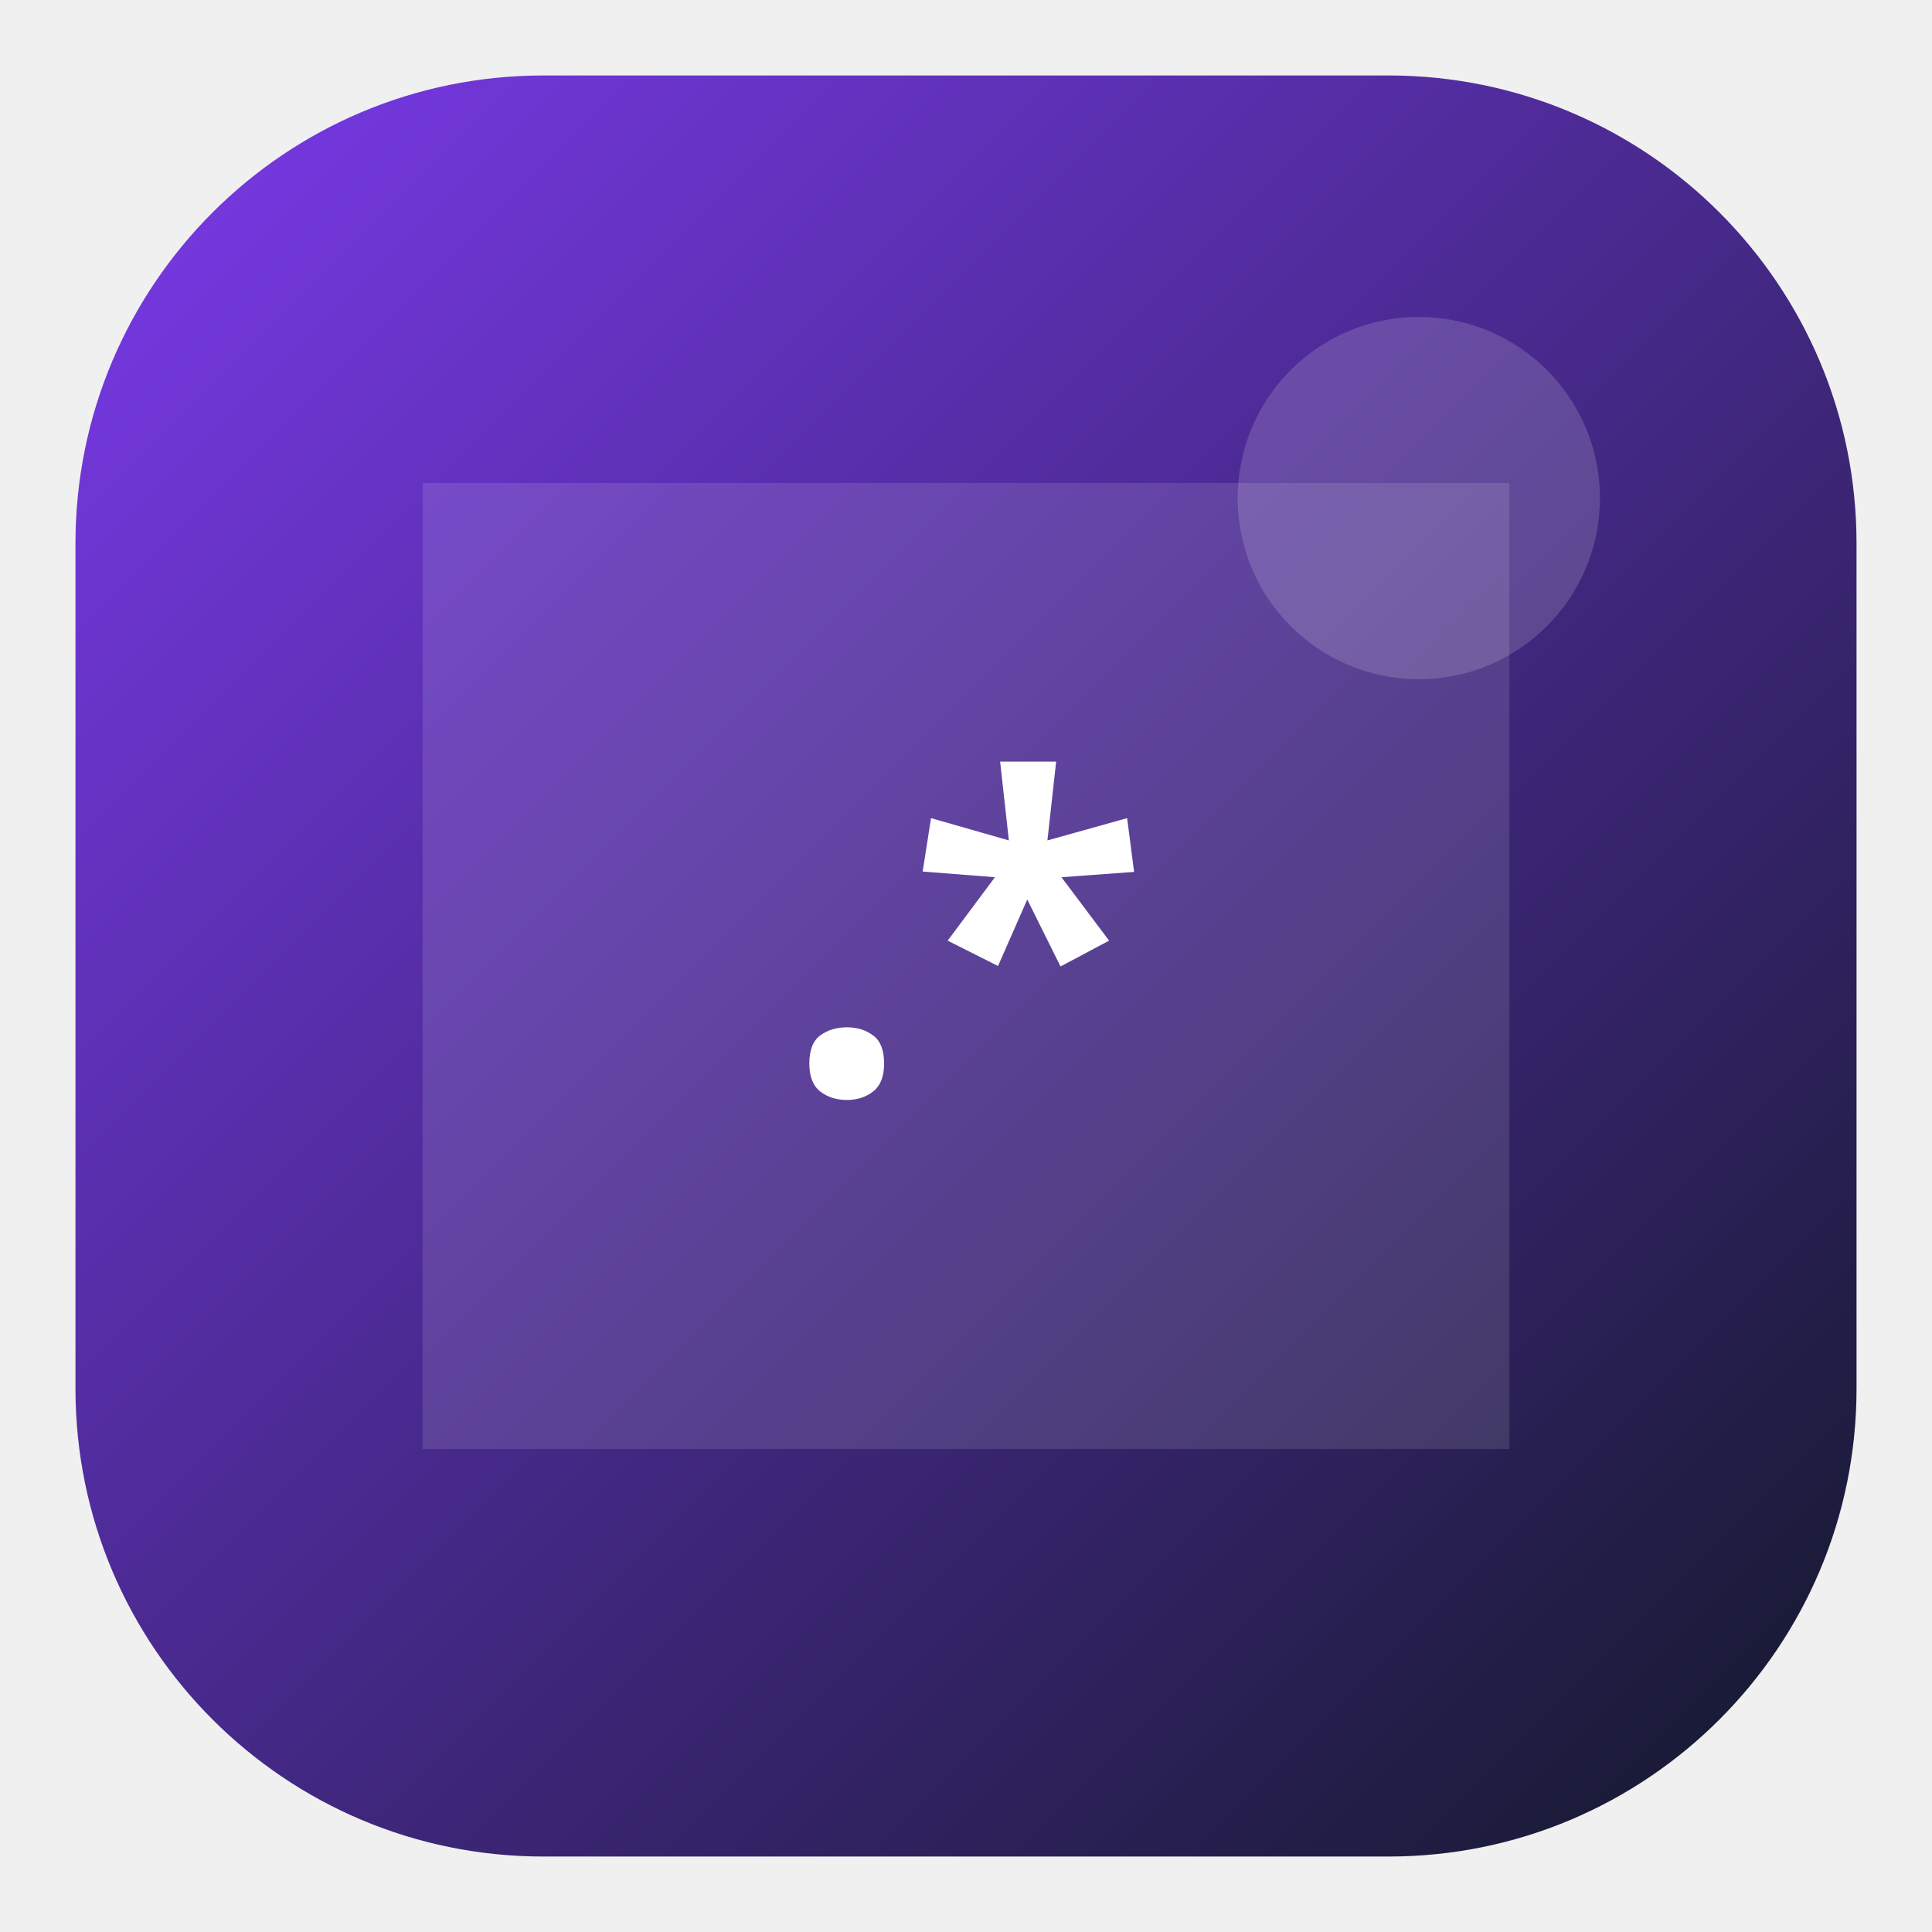
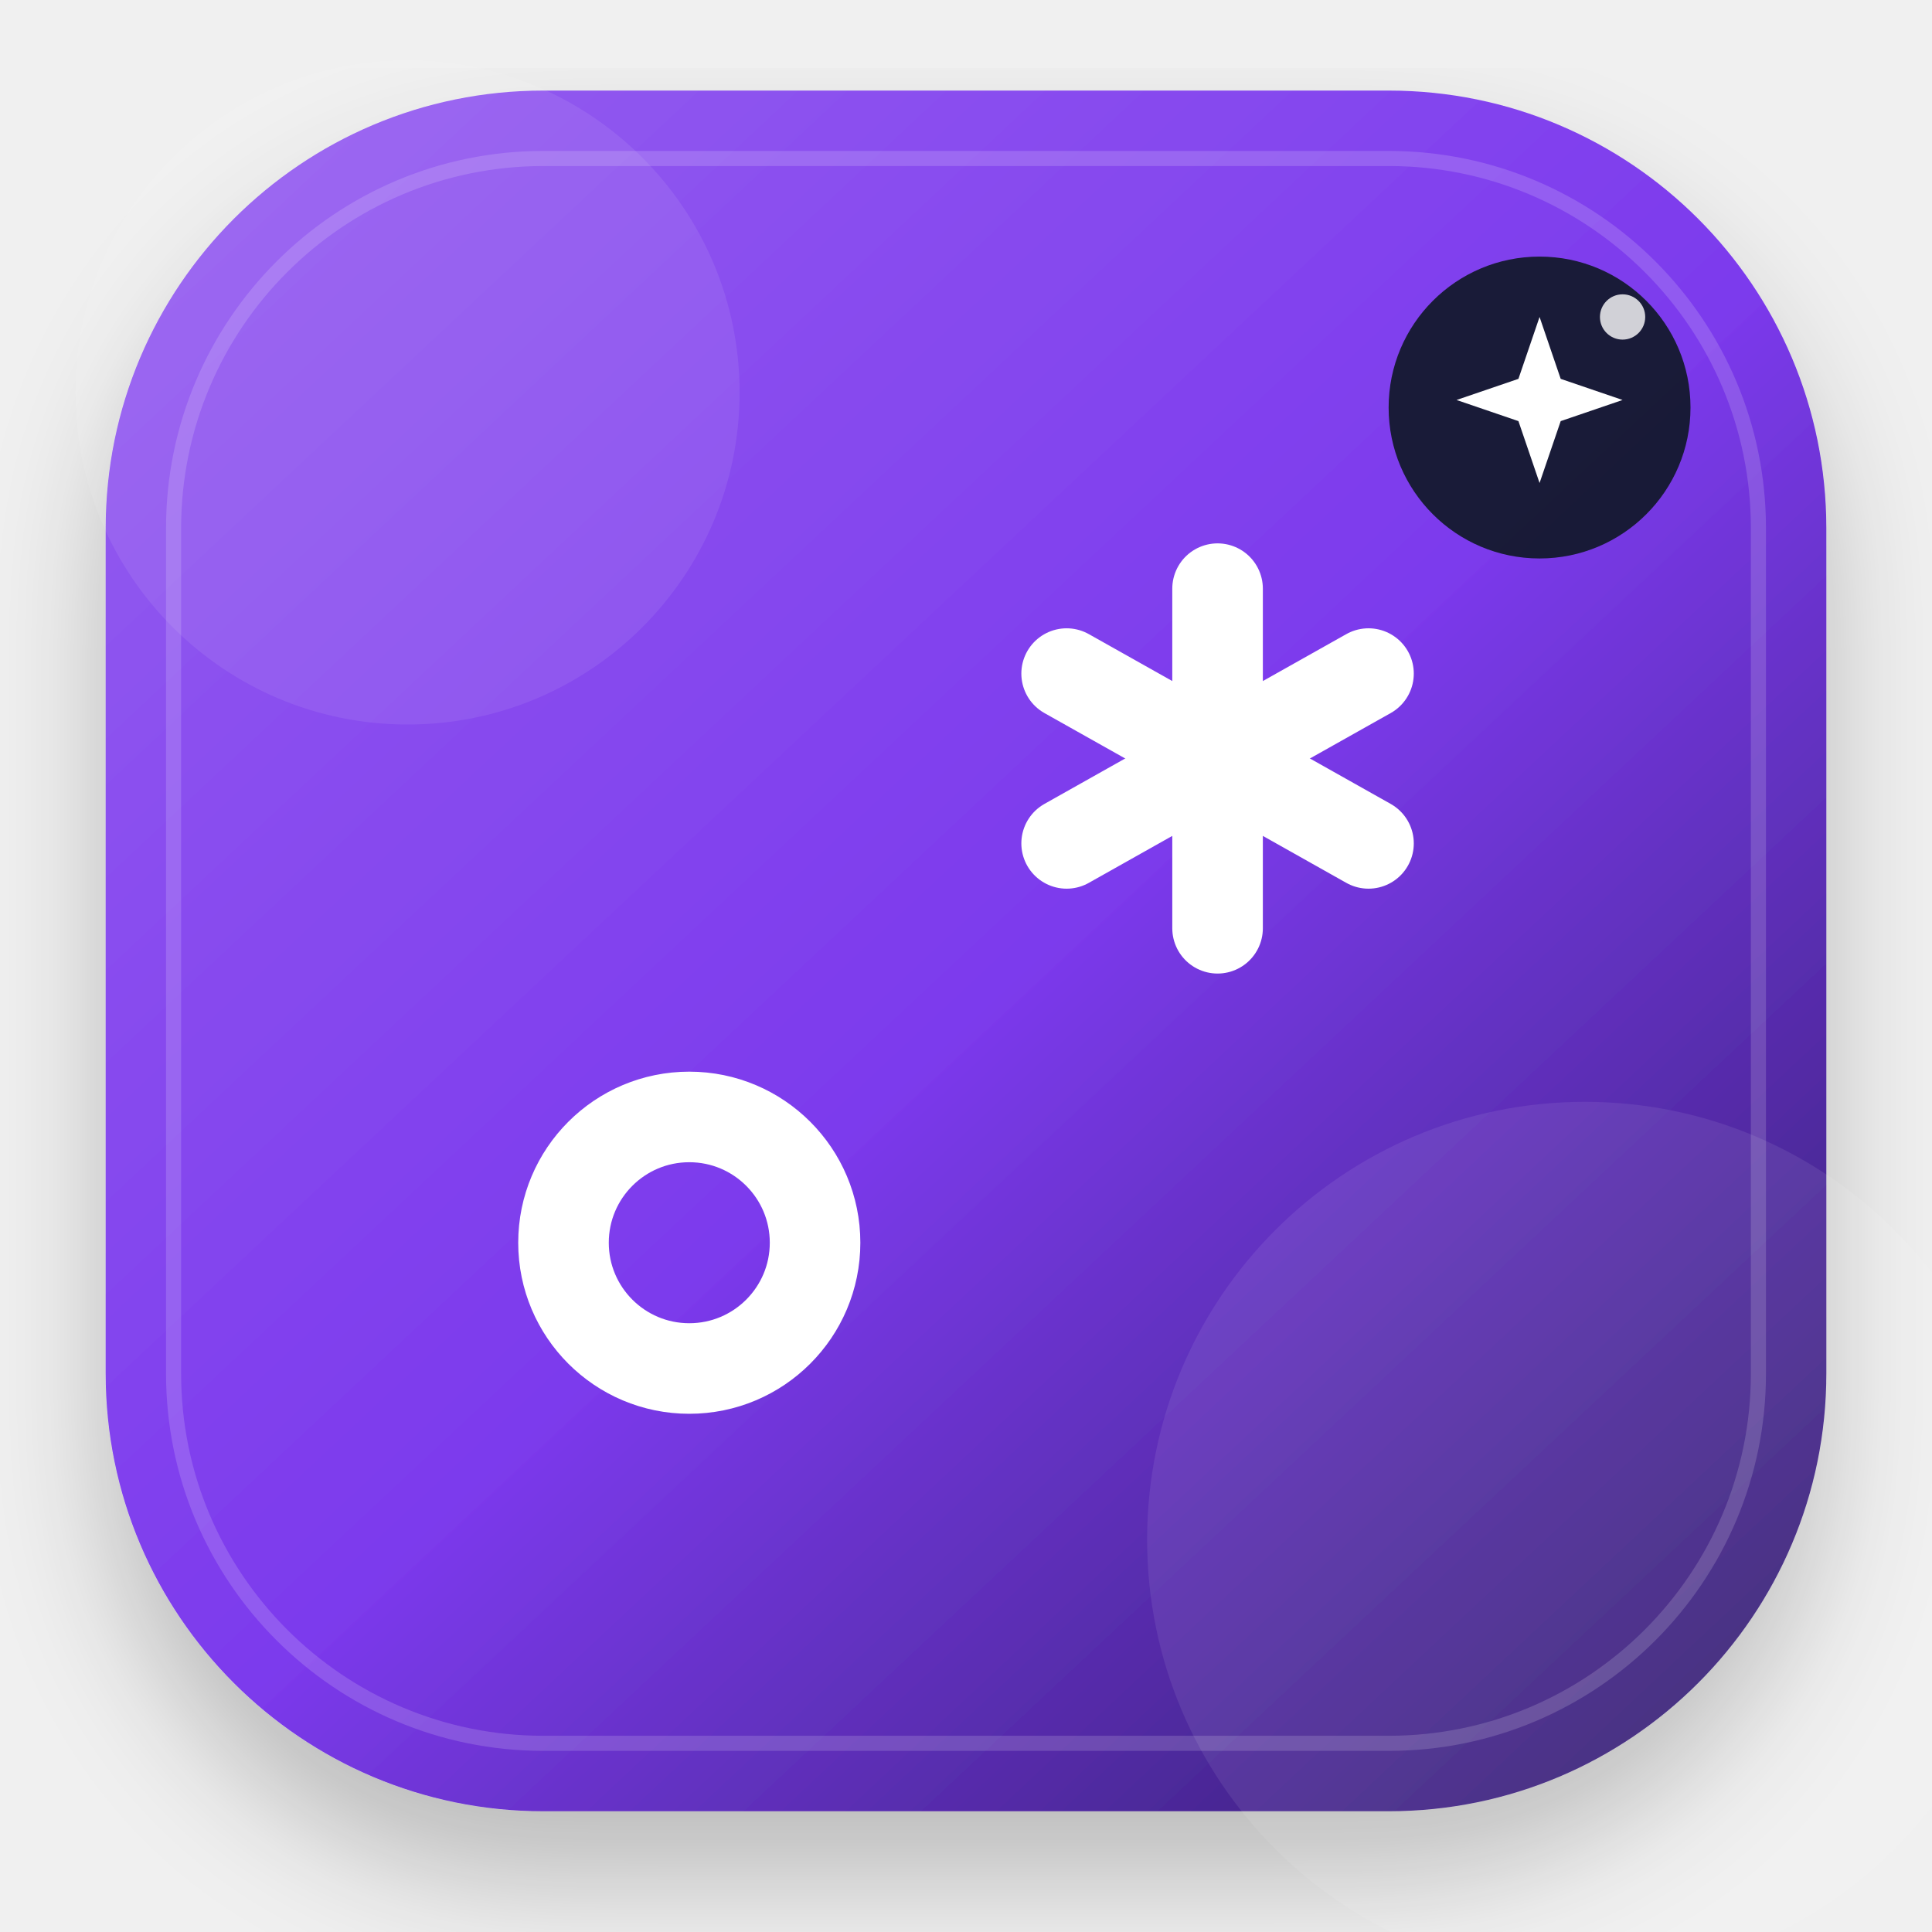
- <svg xmlns="http://www.w3.org/2000/svg" width="256" height="256" viewBox="0 0 256 256">
+ <svg xmlns="http://www.w3.org/2000/svg" width="256" height="256" viewBox="0 0 256 256" role="img" aria-label="AI 正则助手">
  <defs>
-     <linearGradient id="g" x1="0" y1="0" x2="1" y2="1">
-       <stop stop-color="#7c3aed" />
-       <stop offset="1" stop-color="#111827" />
+     <linearGradient id="bg" x1="24" y1="18" x2="230" y2="238" gradientUnits="userSpaceOnUse">
+       <stop stop-color="#945df0" />
+       <stop offset=".52" stop-color="#7c3aed" />
+       <stop offset="1" stop-color="#321f6c" />
    </linearGradient>
+     <filter id="shadow" x="-20%" y="-20%" width="140%" height="150%">
+       <feDropShadow dx="0" dy="9" stdDeviation="8" flood-color="#000" flood-opacity=".22" />
+     </filter>
  </defs>
-   <rect x="10" y="10" width="236" height="236" rx="62" fill="url(#g)" />
-   <path d="M56 64h144v128H56z" fill="#fff" opacity=".12" />
-   <circle cx="188" cy="66" r="24" fill="#fff" opacity=".16" />
-   <text x="128" y="145" text-anchor="middle" font-family="Segoe UI,Microsoft YaHei" font-size="58" font-weight="800" fill="white">.*</text>
+   <rect x="14" y="12" width="228" height="228" rx="58" fill="url(#bg)" filter="url(#shadow)" />
+   <circle cx="54" cy="52" r="44" fill="#fff" opacity=".08" />
+   <circle cx="210" cy="204" r="58" fill="#fff" opacity=".08" />
+   <rect x="23" y="21" width="210" height="210" rx="49" fill="none" stroke="#fff" stroke-width="2" opacity=".16" />
+   <g transform="translate(48 48) scale(6.6667)" fill="none" stroke="#fff" stroke-width="1.8" stroke-linecap="round" stroke-linejoin="round">
+     <path d="M6.5 15a2.5 2.5 0 1 1 0 5a2.5 2.5 0 0 1 0 -5" />
+     <path d="M17 7.875l3 -1.687" />
+     <path d="M17 7.875v3.375" />
+     <path d="M17 7.875l-3 -1.687" />
+     <path d="M17 7.875l3 1.688" />
+     <path d="M17 4.5v3.375" />
+     <path d="M17 7.875l-3 1.688" />
+   </g>
+   <g transform="translate(184 34)">
+     <circle cx="20" cy="20" r="20" fill="#101828" opacity=".92" />
+     <path d="M20 8l2.8 8.2L31 19l-8.2 2.8L20 30l-2.8-8.2L9 19l8.2-2.8z" fill="#fff" />
+     <circle cx="31" cy="8" r="3" fill="#fff" opacity=".8" />
+   </g>
</svg>
